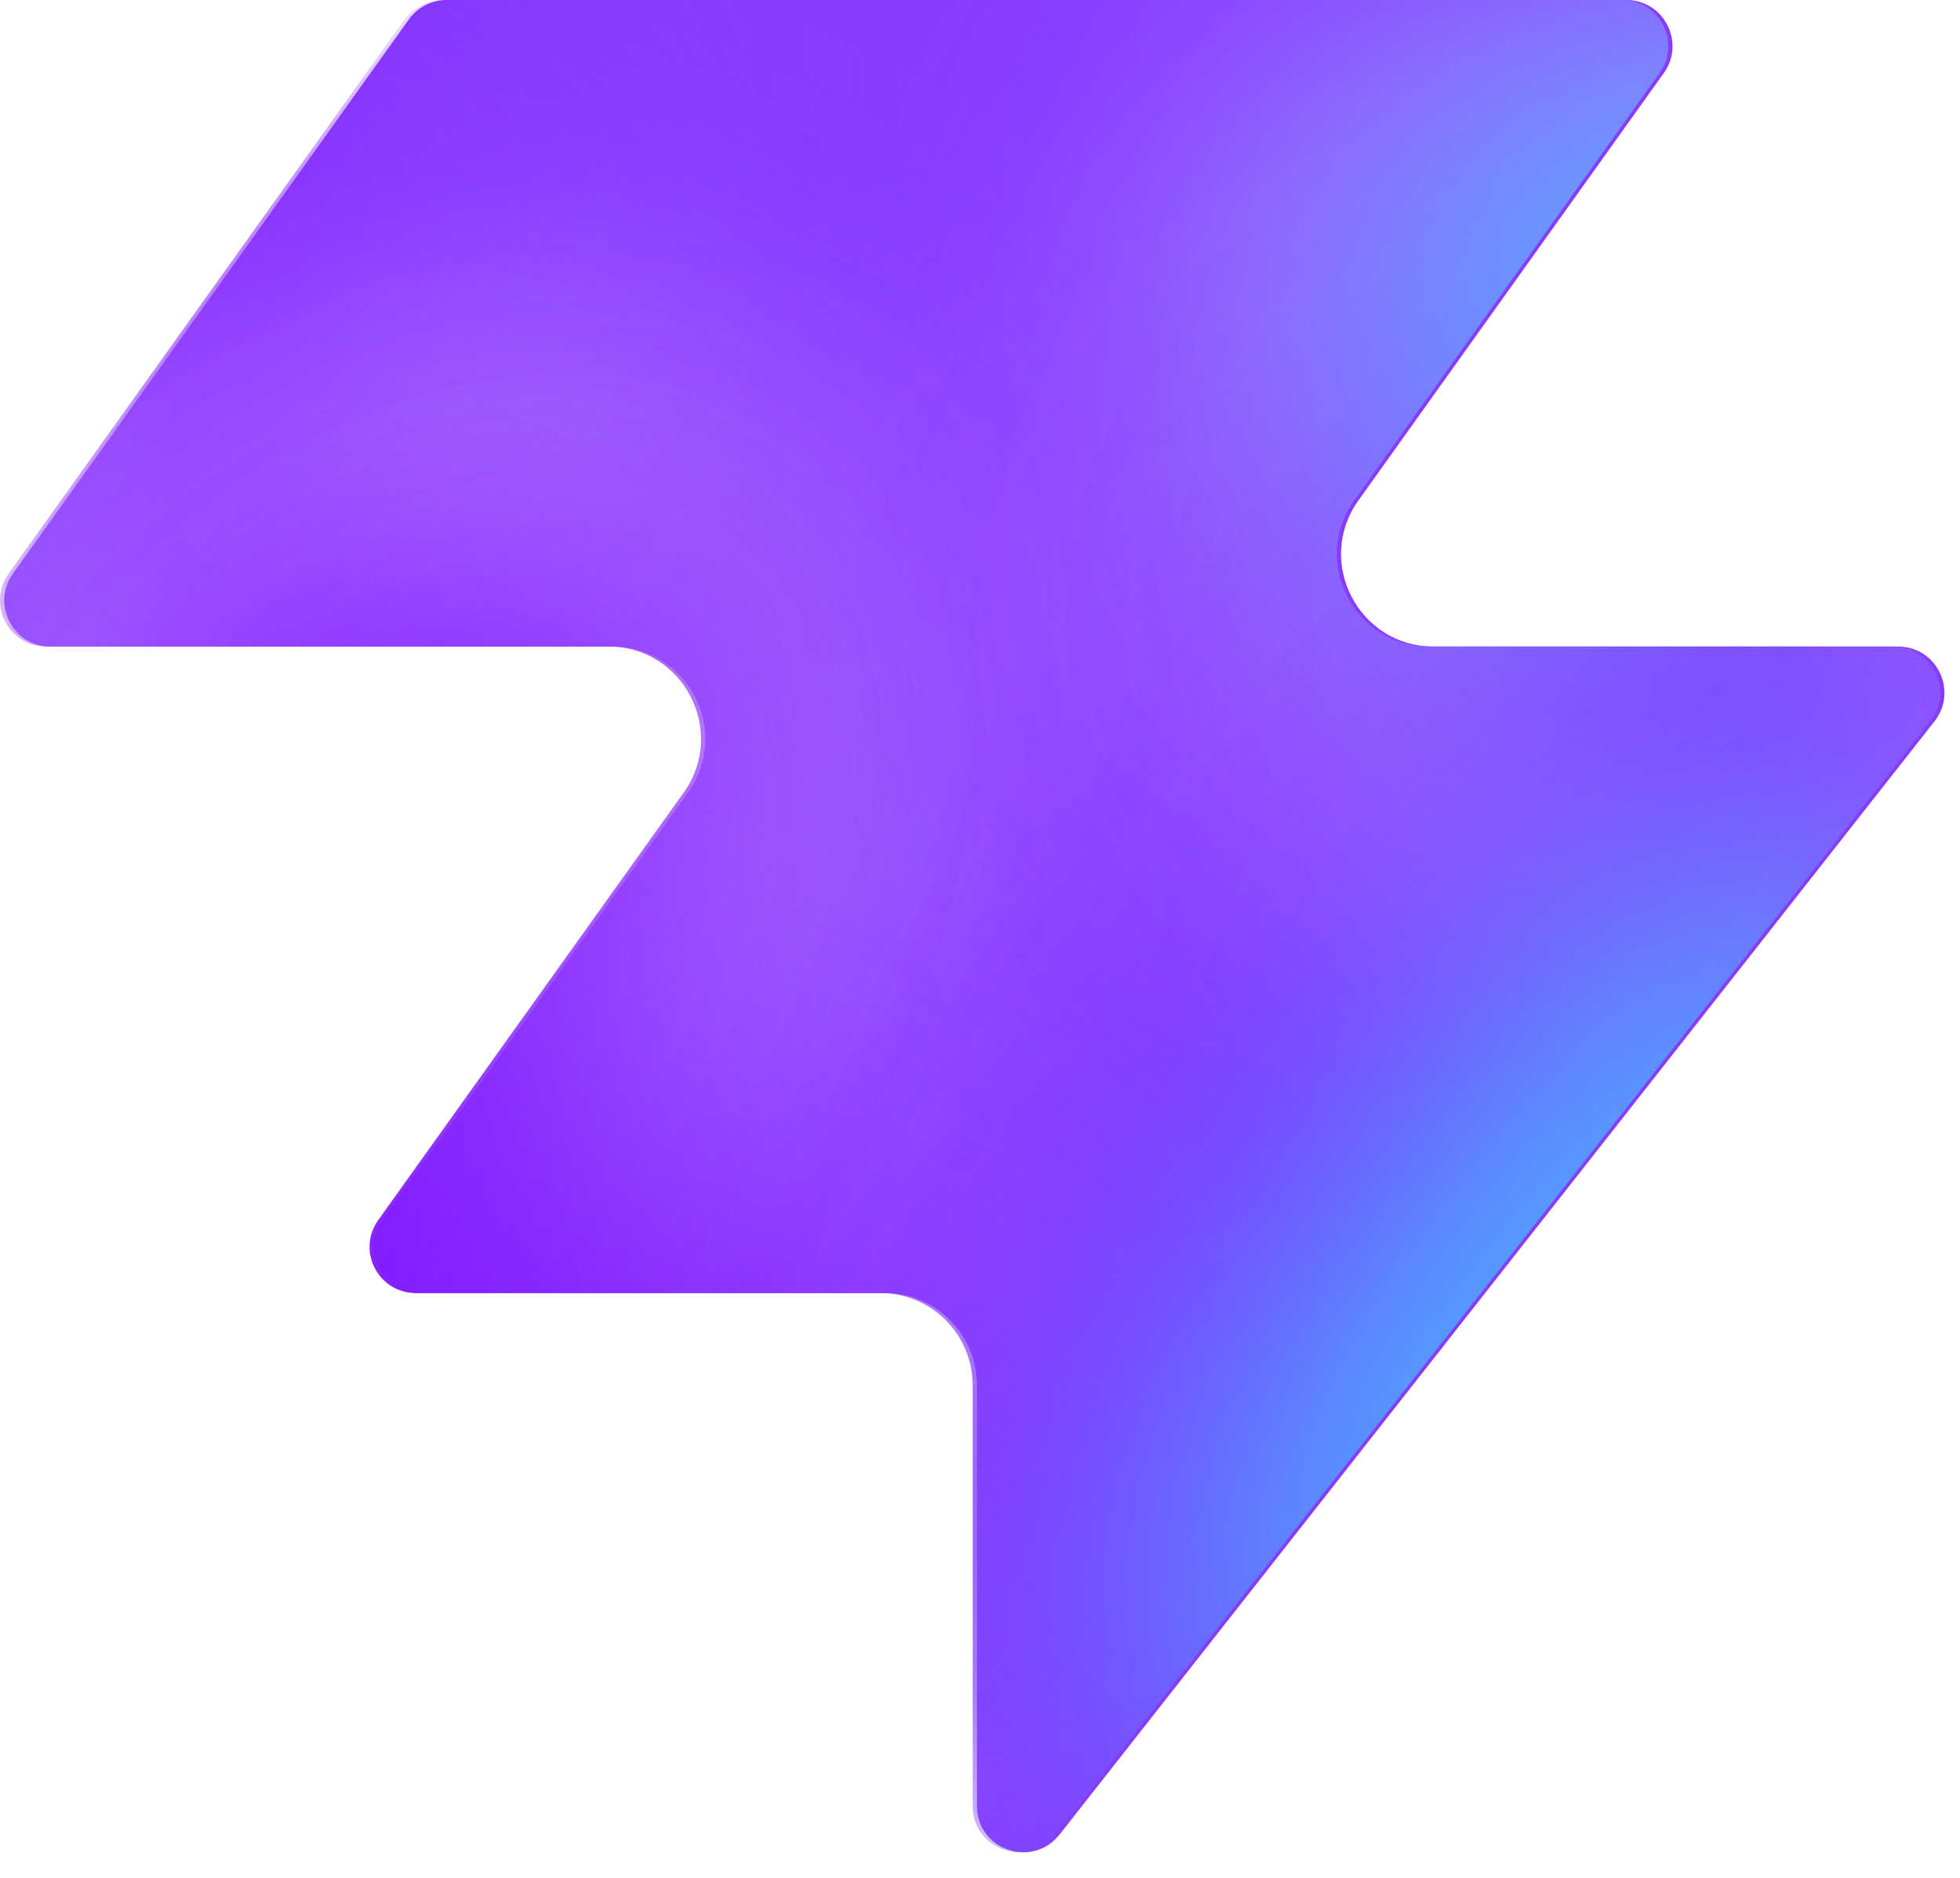
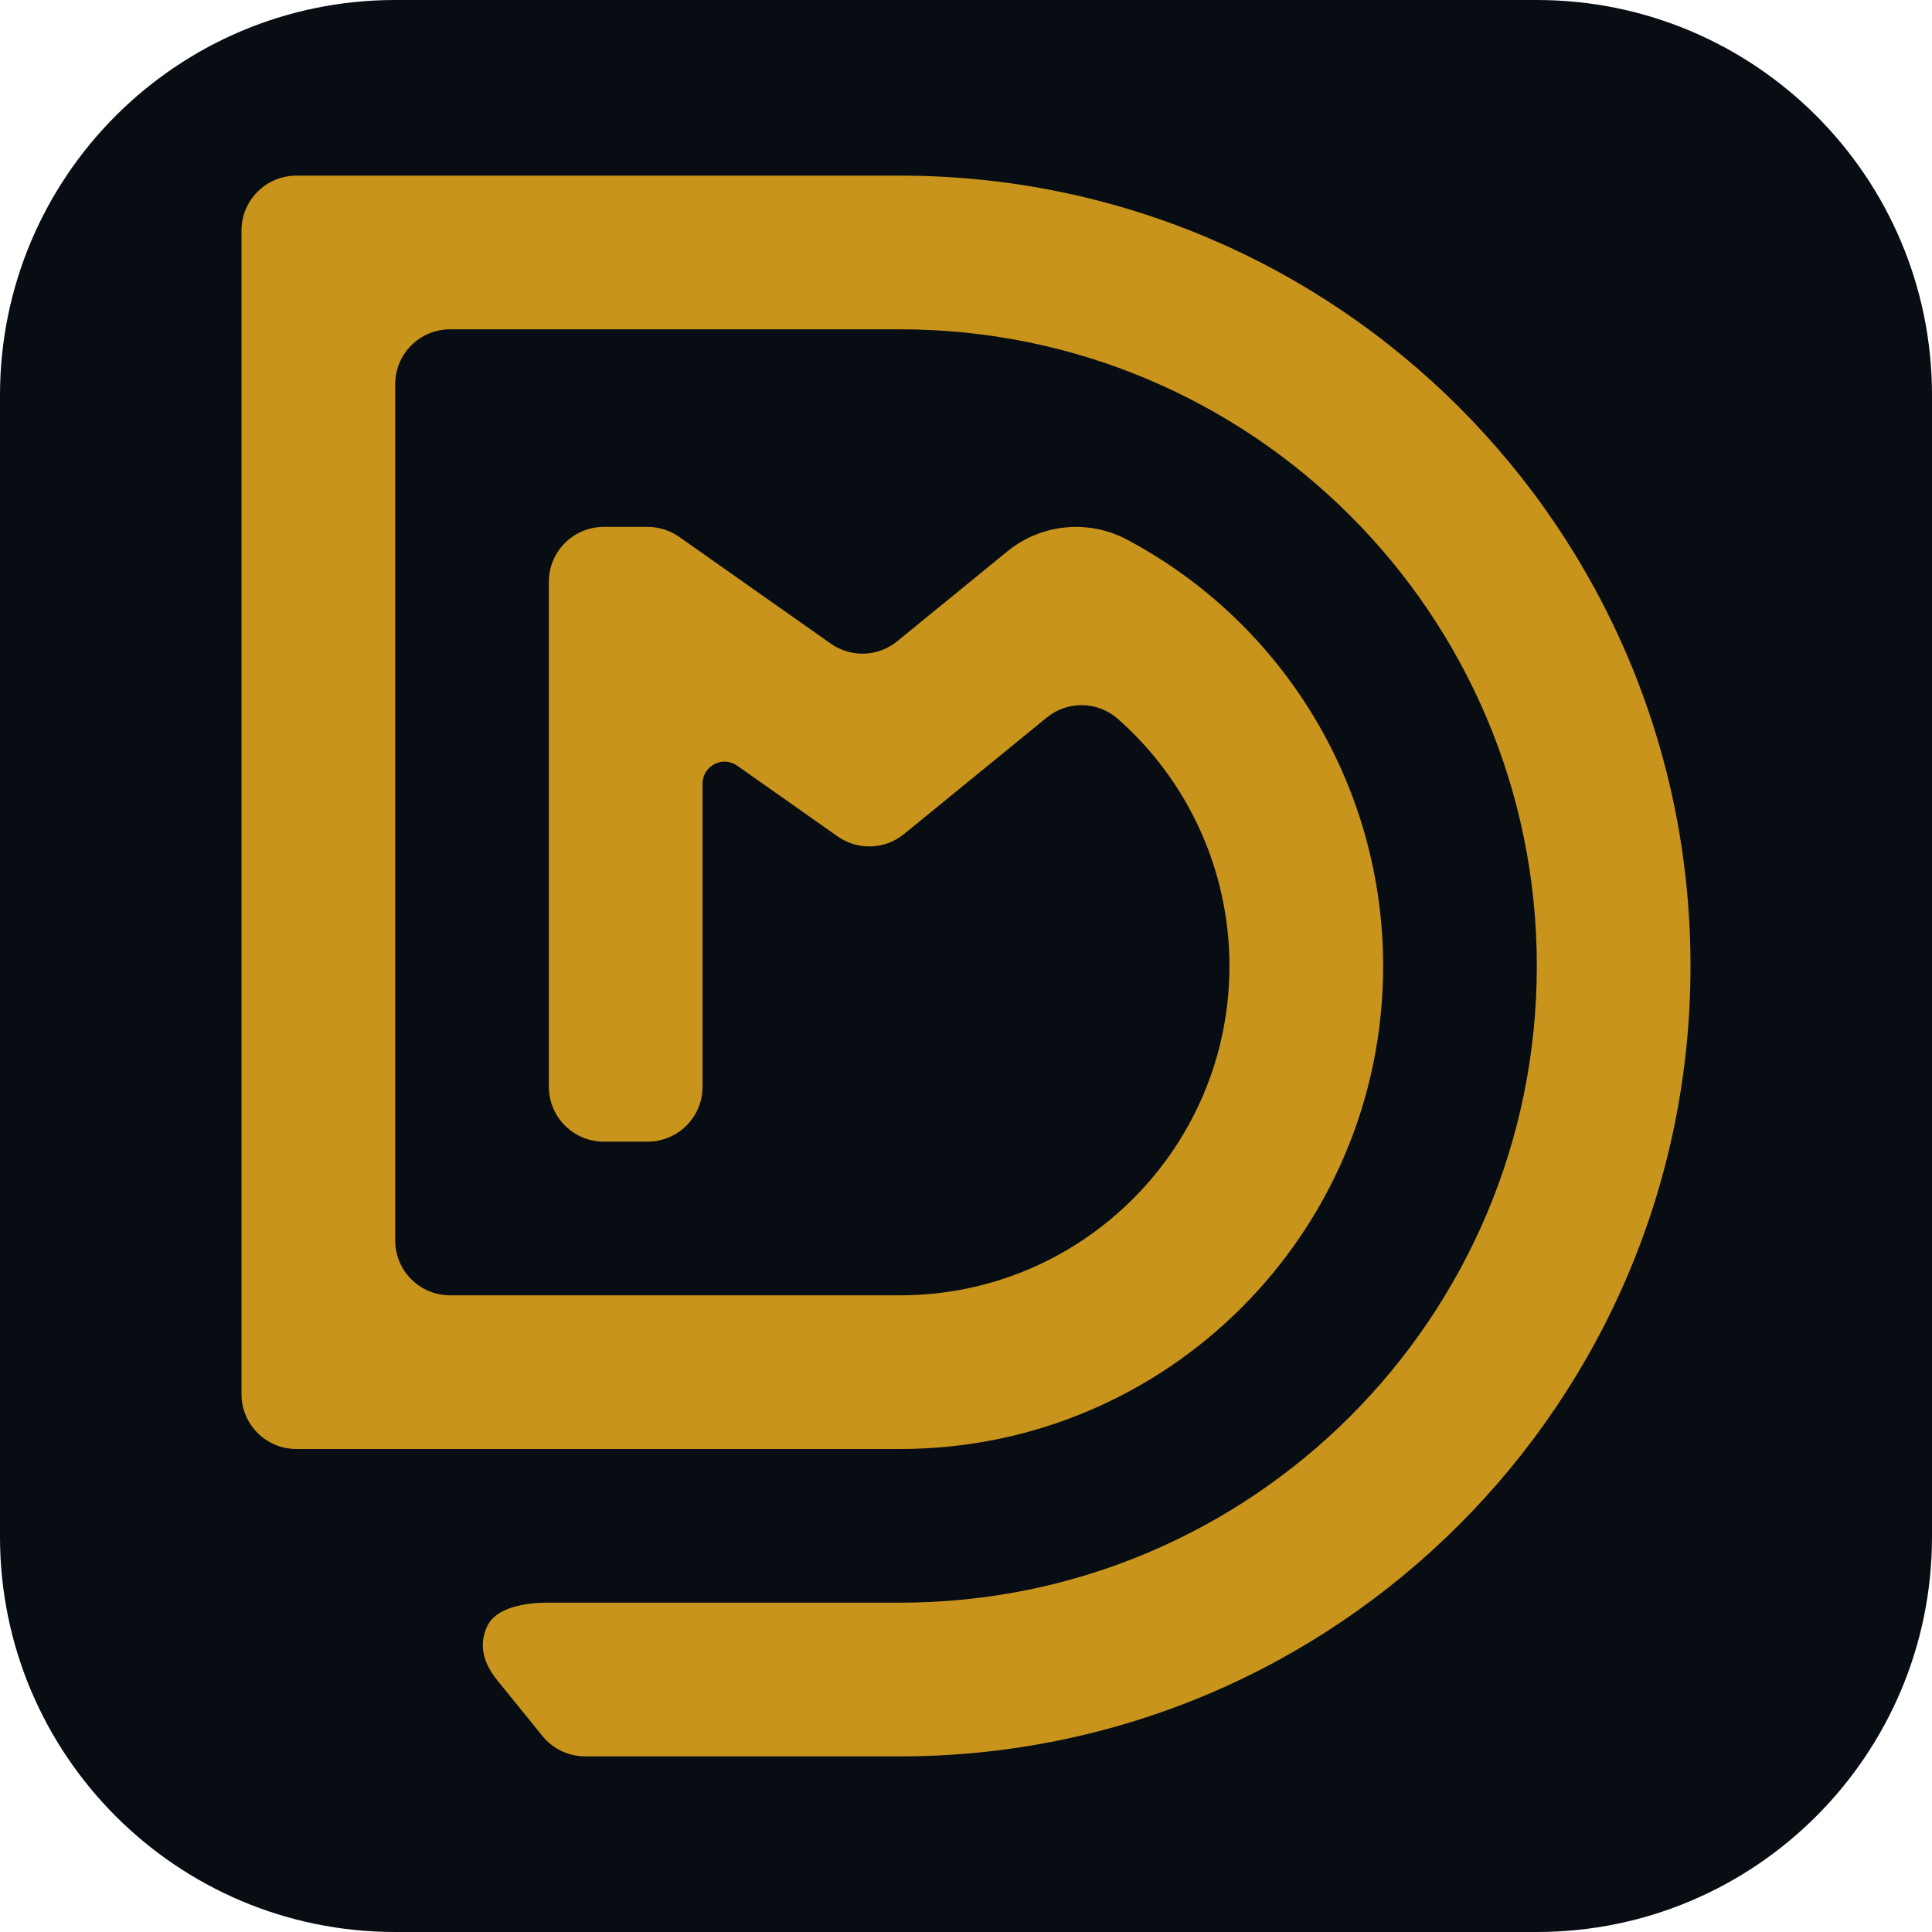
- <svg xmlns="http://www.w3.org/2000/svg" width="48" height="46" fill="none" viewBox="0 0 48 46">
-   <path fill="#863bff" d="M25.946 44.938c-.664.845-2.021.375-2.021-.698V33.937a2.26 2.26 0 0 0-2.262-2.262H10.287c-.92 0-1.456-1.04-.92-1.788l7.48-10.471c1.07-1.497 0-3.578-1.842-3.578H1.237c-.92 0-1.456-1.04-.92-1.788L10.013.474c.214-.297.556-.474.92-.474h28.894c.92 0 1.456 1.04.92 1.788l-7.48 10.471c-1.07 1.498 0 3.579 1.842 3.579h11.377c.943 0 1.473 1.088.89 1.83L25.947 44.94z" style="fill:#863bff;fill:color(display-p3 .525 .23 1);fill-opacity:1" />
-   <mask id="a" width="48" height="46" x="0" y="0" maskUnits="userSpaceOnUse" style="mask-type:alpha">
-     <path fill="#000" d="M25.842 44.938c-.664.844-2.021.375-2.021-.698V33.937a2.26 2.26 0 0 0-2.262-2.262H10.183c-.92 0-1.456-1.04-.92-1.788l7.48-10.471c1.07-1.498 0-3.579-1.842-3.579H1.133c-.92 0-1.456-1.04-.92-1.787L9.91.473c.214-.297.556-.474.92-.474h28.894c.92 0 1.456 1.04.92 1.788l-7.48 10.471c-1.07 1.498 0 3.578 1.842 3.578h11.377c.943 0 1.473 1.088.89 1.832L25.843 44.94z" style="fill:#000;fill-opacity:1" />
-   </mask>
-   <g mask="url(#a)">
-     <g filter="url(#b)">
-       <ellipse cx="5.508" cy="14.704" fill="#ede6ff" rx="5.508" ry="14.704" style="fill:#ede6ff;fill:color(display-p3 .927 .903 1);fill-opacity:1" transform="matrix(.00324 1 1 -.00324 -4.47 31.516)" />
-     </g>
-     <g filter="url(#c)">
-       <ellipse cx="10.399" cy="29.851" fill="#ede6ff" rx="10.399" ry="29.851" style="fill:#ede6ff;fill:color(display-p3 .927 .903 1);fill-opacity:1" transform="matrix(.00324 1 1 -.00324 -39.328 7.883)" />
-     </g>
-     <g filter="url(#d)">
-       <ellipse cx="5.508" cy="30.487" fill="#7e14ff" rx="5.508" ry="30.487" style="fill:#7e14ff;fill:color(display-p3 .492 .077 1);fill-opacity:1" transform="rotate(89.814 -25.913 -14.639)scale(1 -1)" />
-     </g>
-     <g filter="url(#e)">
-       <ellipse cx="5.508" cy="30.599" fill="#7e14ff" rx="5.508" ry="30.599" style="fill:#7e14ff;fill:color(display-p3 .492 .077 1);fill-opacity:1" transform="rotate(89.814 -32.644 -3.334)scale(1 -1)" />
-     </g>
-     <g filter="url(#f)">
-       <ellipse cx="5.508" cy="30.599" fill="#7e14ff" rx="5.508" ry="30.599" style="fill:#7e14ff;fill:color(display-p3 .492 .077 1);fill-opacity:1" transform="matrix(.00324 1 1 -.00324 -34.34 30.47)" />
-     </g>
-     <g filter="url(#g)">
-       <ellipse cx="14.072" cy="22.078" fill="#ede6ff" rx="14.072" ry="22.078" style="fill:#ede6ff;fill:color(display-p3 .927 .903 1);fill-opacity:1" transform="rotate(93.35 24.506 48.493)scale(-1 1)" />
-     </g>
-     <g filter="url(#h)">
-       <ellipse cx="3.47" cy="21.501" fill="#7e14ff" rx="3.47" ry="21.501" style="fill:#7e14ff;fill:color(display-p3 .492 .077 1);fill-opacity:1" transform="rotate(89.009 28.708 47.59)scale(-1 1)" />
-     </g>
-     <g filter="url(#i)">
-       <ellipse cx="3.47" cy="21.501" fill="#7e14ff" rx="3.47" ry="21.501" style="fill:#7e14ff;fill:color(display-p3 .492 .077 1);fill-opacity:1" transform="rotate(89.009 28.708 47.59)scale(-1 1)" />
-     </g>
-     <g filter="url(#j)">
-       <ellipse cx=".387" cy="8.972" fill="#7e14ff" rx="4.407" ry="29.108" style="fill:#7e14ff;fill:color(display-p3 .492 .077 1);fill-opacity:1" transform="rotate(39.51 .387 8.972)" />
-     </g>
-     <g filter="url(#k)">
-       <ellipse cx="47.523" cy="-6.092" fill="#7e14ff" rx="4.407" ry="29.108" style="fill:#7e14ff;fill:color(display-p3 .492 .077 1);fill-opacity:1" transform="rotate(37.892 47.523 -6.092)" />
-     </g>
-     <g filter="url(#l)">
-       <ellipse cx="41.412" cy="6.333" fill="#47bfff" rx="5.971" ry="9.665" style="fill:#47bfff;fill:color(display-p3 .28 .748 1);fill-opacity:1" transform="rotate(37.892 41.412 6.333)" />
-     </g>
-     <g filter="url(#m)">
-       <ellipse cx="-1.879" cy="38.332" fill="#7e14ff" rx="4.407" ry="29.108" style="fill:#7e14ff;fill:color(display-p3 .492 .077 1);fill-opacity:1" transform="rotate(37.892 -1.88 38.332)" />
-     </g>
-     <g filter="url(#n)">
-       <ellipse cx="-1.879" cy="38.332" fill="#7e14ff" rx="4.407" ry="29.108" style="fill:#7e14ff;fill:color(display-p3 .492 .077 1);fill-opacity:1" transform="rotate(37.892 -1.88 38.332)" />
-     </g>
-     <g filter="url(#o)">
-       <ellipse cx="35.651" cy="29.907" fill="#7e14ff" rx="4.407" ry="29.108" style="fill:#7e14ff;fill:color(display-p3 .492 .077 1);fill-opacity:1" transform="rotate(37.892 35.651 29.907)" />
-     </g>
-     <g filter="url(#p)">
-       <ellipse cx="38.418" cy="32.4" fill="#47bfff" rx="5.971" ry="15.297" style="fill:#47bfff;fill:color(display-p3 .28 .748 1);fill-opacity:1" transform="rotate(37.892 38.418 32.4)" />
-     </g>
-   </g>
-   <defs>
-     <filter id="b" width="60.045" height="41.654" x="-19.77" y="16.149" color-interpolation-filters="sRGB" filterUnits="userSpaceOnUse">
-       <feFlood flood-opacity="0" result="BackgroundImageFix" />
-       <feBlend in="SourceGraphic" in2="BackgroundImageFix" result="shape" />
-       <feGaussianBlur result="effect1_foregroundBlur_2002_17158" stdDeviation="7.659" />
-     </filter>
-     <filter id="c" width="90.34" height="51.437" x="-54.613" y="-7.533" color-interpolation-filters="sRGB" filterUnits="userSpaceOnUse">
-       <feFlood flood-opacity="0" result="BackgroundImageFix" />
-       <feBlend in="SourceGraphic" in2="BackgroundImageFix" result="shape" />
-       <feGaussianBlur result="effect1_foregroundBlur_2002_17158" stdDeviation="7.659" />
-     </filter>
-     <filter id="d" width="79.355" height="29.4" x="-49.64" y="2.03" color-interpolation-filters="sRGB" filterUnits="userSpaceOnUse">
-       <feFlood flood-opacity="0" result="BackgroundImageFix" />
-       <feBlend in="SourceGraphic" in2="BackgroundImageFix" result="shape" />
-       <feGaussianBlur result="effect1_foregroundBlur_2002_17158" stdDeviation="4.596" />
-     </filter>
-     <filter id="e" width="79.579" height="29.4" x="-45.045" y="20.029" color-interpolation-filters="sRGB" filterUnits="userSpaceOnUse">
-       <feFlood flood-opacity="0" result="BackgroundImageFix" />
-       <feBlend in="SourceGraphic" in2="BackgroundImageFix" result="shape" />
-       <feGaussianBlur result="effect1_foregroundBlur_2002_17158" stdDeviation="4.596" />
-     </filter>
-     <filter id="f" width="79.579" height="29.4" x="-43.513" y="21.178" color-interpolation-filters="sRGB" filterUnits="userSpaceOnUse">
-       <feFlood flood-opacity="0" result="BackgroundImageFix" />
-       <feBlend in="SourceGraphic" in2="BackgroundImageFix" result="shape" />
-       <feGaussianBlur result="effect1_foregroundBlur_2002_17158" stdDeviation="4.596" />
-     </filter>
-     <filter id="g" width="74.749" height="58.852" x="15.756" y="-17.901" color-interpolation-filters="sRGB" filterUnits="userSpaceOnUse">
-       <feFlood flood-opacity="0" result="BackgroundImageFix" />
-       <feBlend in="SourceGraphic" in2="BackgroundImageFix" result="shape" />
-       <feGaussianBlur result="effect1_foregroundBlur_2002_17158" stdDeviation="7.659" />
-     </filter>
-     <filter id="h" width="61.377" height="25.362" x="23.548" y="2.284" color-interpolation-filters="sRGB" filterUnits="userSpaceOnUse">
-       <feFlood flood-opacity="0" result="BackgroundImageFix" />
-       <feBlend in="SourceGraphic" in2="BackgroundImageFix" result="shape" />
-       <feGaussianBlur result="effect1_foregroundBlur_2002_17158" stdDeviation="4.596" />
-     </filter>
-     <filter id="i" width="61.377" height="25.362" x="23.548" y="2.284" color-interpolation-filters="sRGB" filterUnits="userSpaceOnUse">
-       <feFlood flood-opacity="0" result="BackgroundImageFix" />
-       <feBlend in="SourceGraphic" in2="BackgroundImageFix" result="shape" />
-       <feGaussianBlur result="effect1_foregroundBlur_2002_17158" stdDeviation="4.596" />
-     </filter>
-     <filter id="j" width="56.045" height="63.649" x="-27.636" y="-22.853" color-interpolation-filters="sRGB" filterUnits="userSpaceOnUse">
-       <feFlood flood-opacity="0" result="BackgroundImageFix" />
-       <feBlend in="SourceGraphic" in2="BackgroundImageFix" result="shape" />
-       <feGaussianBlur result="effect1_foregroundBlur_2002_17158" stdDeviation="4.596" />
-     </filter>
-     <filter id="k" width="54.814" height="64.646" x="20.116" y="-38.415" color-interpolation-filters="sRGB" filterUnits="userSpaceOnUse">
-       <feFlood flood-opacity="0" result="BackgroundImageFix" />
-       <feBlend in="SourceGraphic" in2="BackgroundImageFix" result="shape" />
-       <feGaussianBlur result="effect1_foregroundBlur_2002_17158" stdDeviation="4.596" />
-     </filter>
-     <filter id="l" width="33.541" height="35.313" x="24.641" y="-11.323" color-interpolation-filters="sRGB" filterUnits="userSpaceOnUse">
-       <feFlood flood-opacity="0" result="BackgroundImageFix" />
-       <feBlend in="SourceGraphic" in2="BackgroundImageFix" result="shape" />
-       <feGaussianBlur result="effect1_foregroundBlur_2002_17158" stdDeviation="4.596" />
-     </filter>
-     <filter id="m" width="54.814" height="64.646" x="-29.286" y="6.009" color-interpolation-filters="sRGB" filterUnits="userSpaceOnUse">
-       <feFlood flood-opacity="0" result="BackgroundImageFix" />
-       <feBlend in="SourceGraphic" in2="BackgroundImageFix" result="shape" />
-       <feGaussianBlur result="effect1_foregroundBlur_2002_17158" stdDeviation="4.596" />
-     </filter>
-     <filter id="n" width="54.814" height="64.646" x="-29.286" y="6.009" color-interpolation-filters="sRGB" filterUnits="userSpaceOnUse">
-       <feFlood flood-opacity="0" result="BackgroundImageFix" />
-       <feBlend in="SourceGraphic" in2="BackgroundImageFix" result="shape" />
-       <feGaussianBlur result="effect1_foregroundBlur_2002_17158" stdDeviation="4.596" />
-     </filter>
-     <filter id="o" width="54.814" height="64.646" x="8.244" y="-2.416" color-interpolation-filters="sRGB" filterUnits="userSpaceOnUse">
-       <feFlood flood-opacity="0" result="BackgroundImageFix" />
-       <feBlend in="SourceGraphic" in2="BackgroundImageFix" result="shape" />
-       <feGaussianBlur result="effect1_foregroundBlur_2002_17158" stdDeviation="4.596" />
-     </filter>
-     <filter id="p" width="39.409" height="43.623" x="18.713" y="10.588" color-interpolation-filters="sRGB" filterUnits="userSpaceOnUse">
-       <feFlood flood-opacity="0" result="BackgroundImageFix" />
-       <feBlend in="SourceGraphic" in2="BackgroundImageFix" result="shape" />
-       <feGaussianBlur result="effect1_foregroundBlur_2002_17158" stdDeviation="4.596" />
-     </filter>
-   </defs>
+ <svg xmlns="http://www.w3.org/2000/svg" viewBox="200 200 880 880">
+   <rect x="200" y="200" width="880" height="880" rx="180" fill="#080D14" />
+   <path fill="#C8941C" d="M489.60 1000 L610 1000 A360 360 0 0 0 970 640 A360 360 0 0 0 610 280 L335 280 A25 25 0 0 0 310 305 L310 835 A25 25 0 0 0 335 860 L610 860 A220 220 0 0 0 830 640 A220 220 0 0 0 713.39 445.81 A49.5 49.5 0 0 0 658.83 451.15 L608.64 492.11 A25 25 0 0 1 578.44 493.18 L509.39 444.56 A25 25 0 0 0 495 440 L475 440 A25 25 0 0 0 450 465 L450 685 L450 695 A25 25 0 0 0 475 720 L495 720 A25 25 0 0 0 520 695 L520 685 L520 556.91 A10 10 0 0 1 535.76 548.74 L581.55 580.98 A25 25 0 0 0 611.75 579.91 L676.81 526.82 A25 25 0 0 1 709.14 527.43 A150 150 0 0 1 760 640 A150 150 0 0 1 610 790 L405 790 A25 25 0 0 1 380 765 L380 375 A25 25 0 0 1 405 350 L610 350 A290 290 0 0 1 900 640 A290 290 0 0 1 610 930 L489.60 930 L449.36 930C439.595 930 425.934 931.973 421.853 940.844C417.771 949.715 420.47 957.93 426.63 965.52 L447.10 990.75 A25 25 0 0 0 466.51 1000 L489.60 1000Z" />
</svg>
